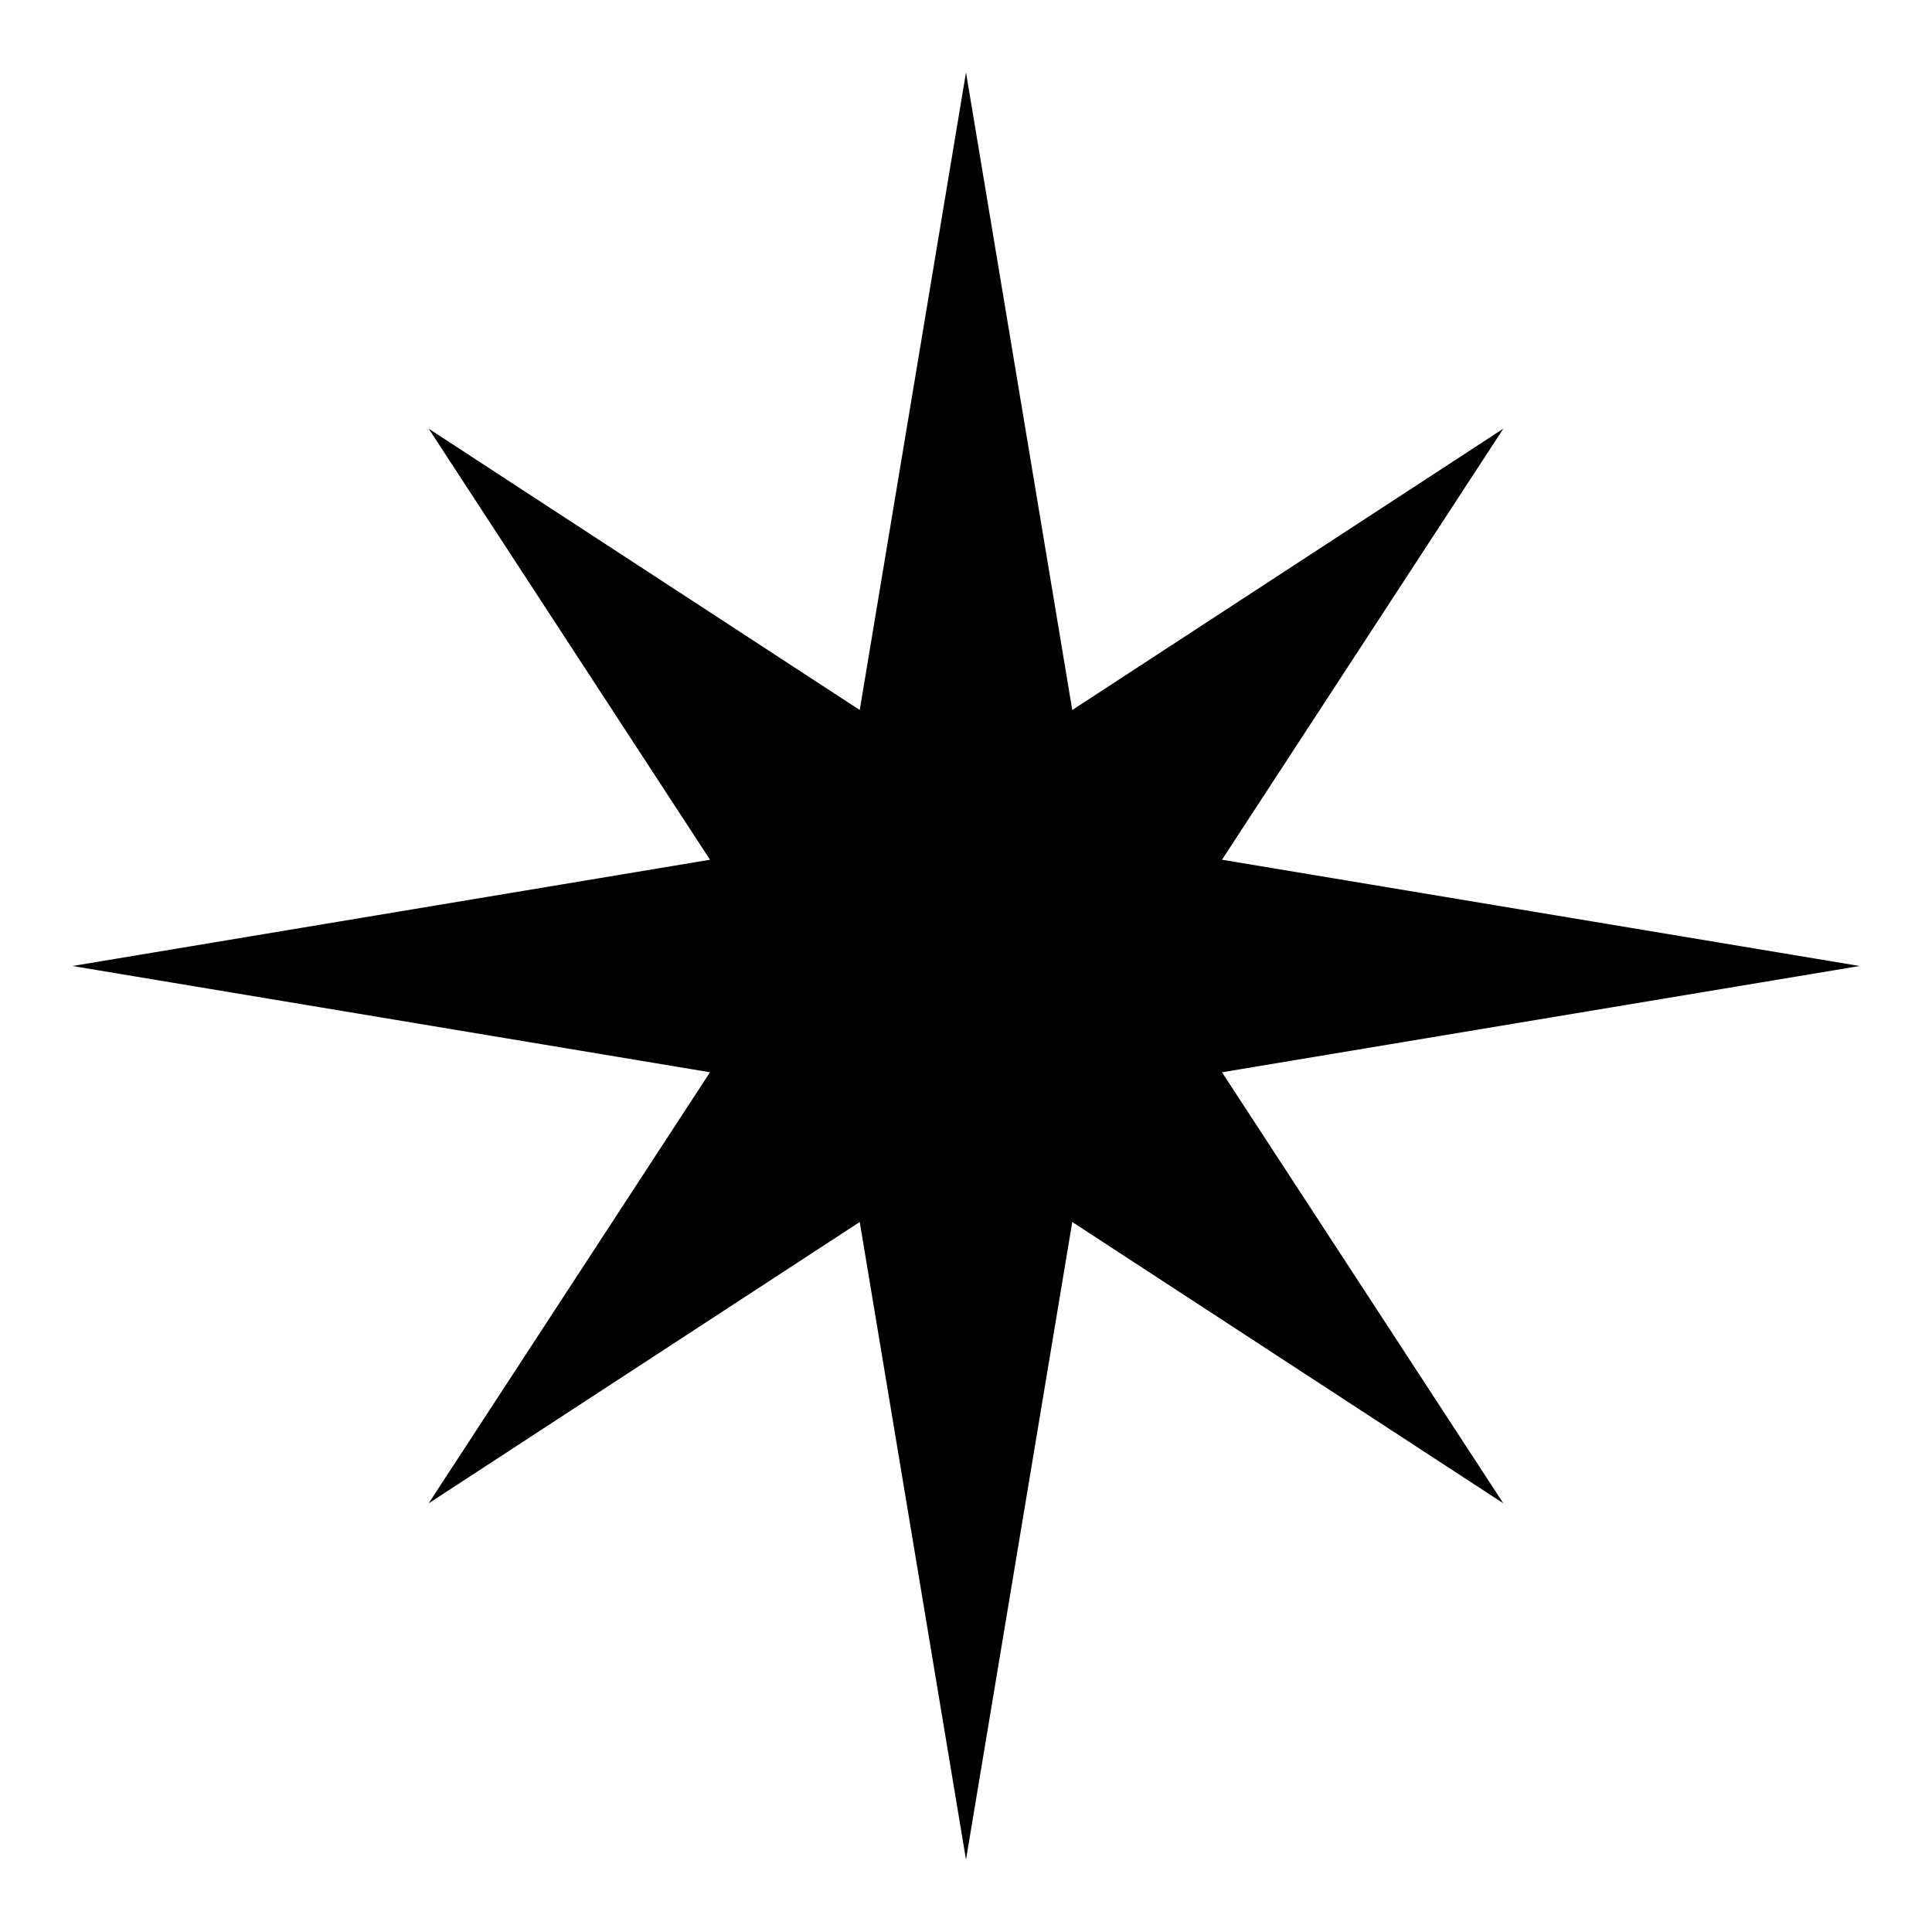
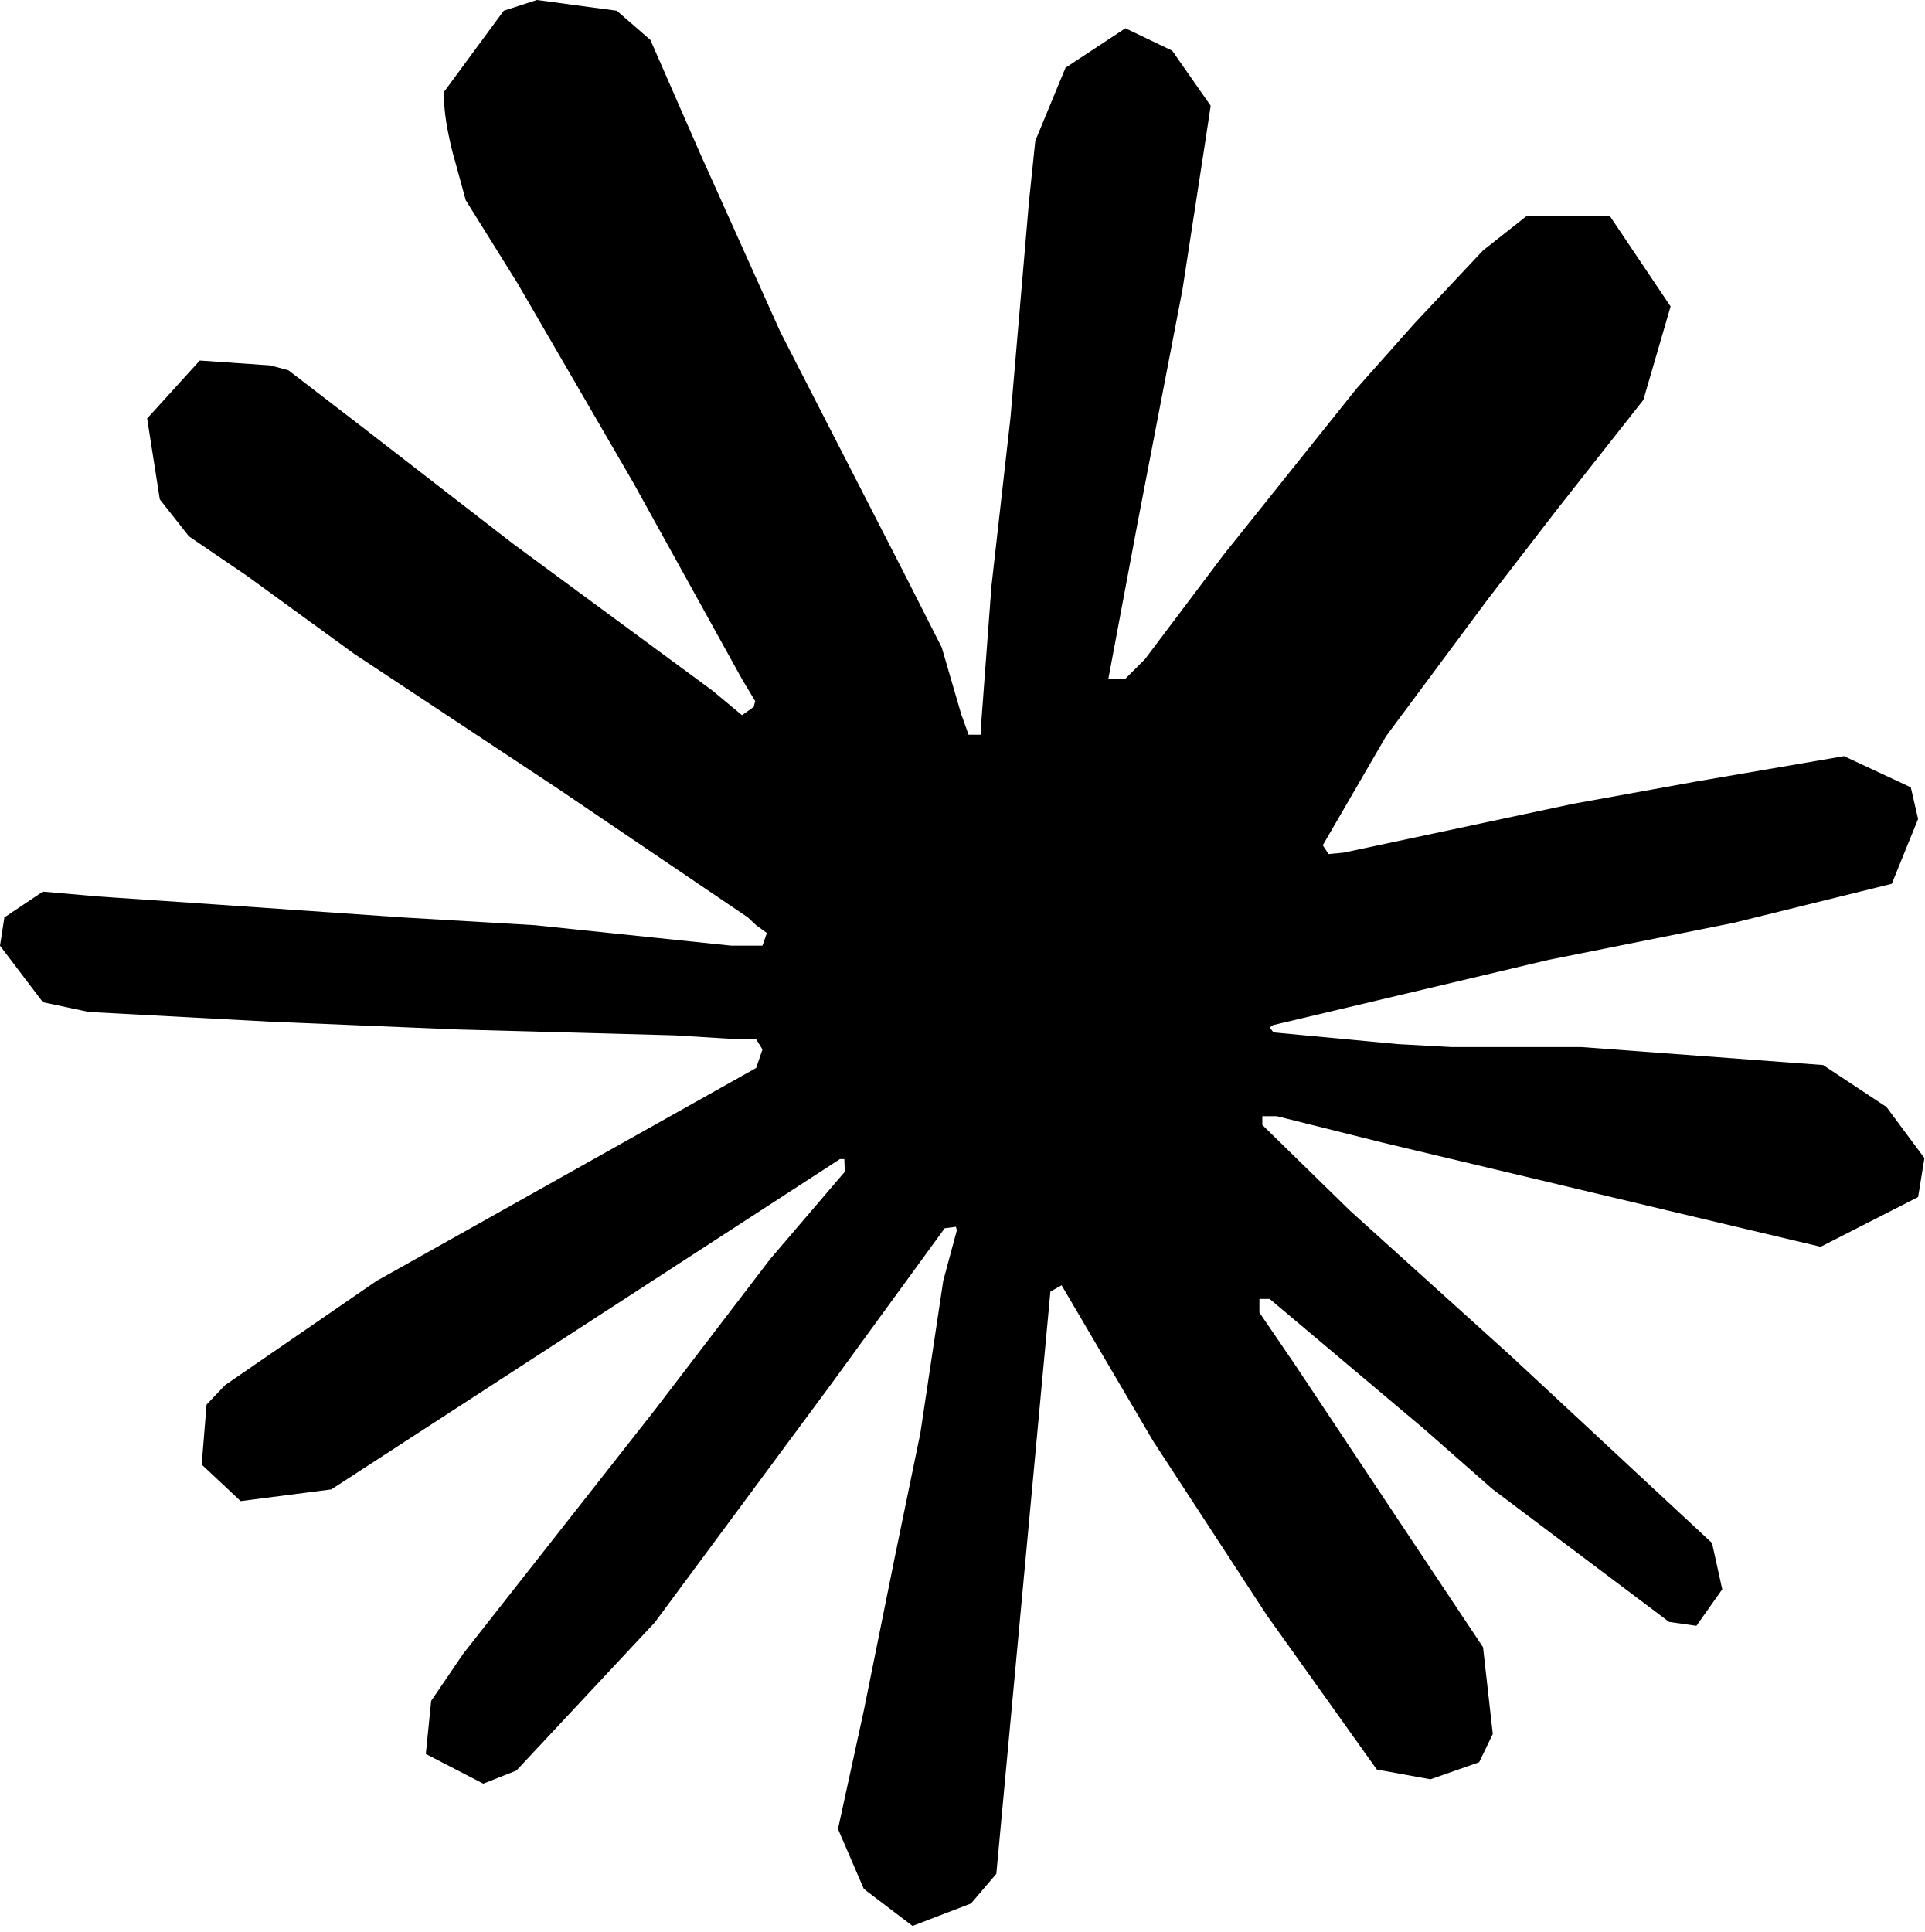
- <svg xmlns="http://www.w3.org/2000/svg" viewBox="0 0 16 16">
-   <path fill="currentColor" d="M8.00 0.60 L8.88 5.88 L12.45 3.55 L10.12 7.12 L15.40 8.00 L10.12 8.88 L12.45 12.45 L8.88 10.12 L8.00 15.40 L7.12 10.12 L3.55 12.45 L5.88 8.88 L0.60 8.00 L5.88 7.12 L3.55 3.55 L7.12 5.88Z" />
+ <svg xmlns="http://www.w3.org/2000/svg" width="256" height="257" preserveAspectRatio="xMidYMid" viewBox="0 0 256 257">
+   <path fill="currentColor" d="m50.228 170.321 50.357-28.257.843-2.463-.843-1.361h-2.462l-8.426-.518-28.775-.778-24.952-1.037-24.175-1.296-6.092-1.297L0 125.796l.583-3.759 5.12-3.434 7.324.648 16.202 1.101 24.304 1.685 17.629 1.037 26.118 2.722h4.148l.583-1.685-1.426-1.037-1.101-1.037-25.147-17.045-27.22-18.017-14.258-10.37-7.713-5.25-3.888-4.925-1.685-10.758 7-7.713 9.397.649 2.398.648 9.527 7.323 20.35 15.75L94.817 91.9l3.889 3.24 1.555-1.102.195-.777-1.75-2.917-14.453-26.118-15.425-26.572-6.87-11.018-1.814-6.61c-.648-2.723-1.102-4.991-1.102-7.778l7.972-10.823L71.42 0 82.05 1.426l4.472 3.888 6.61 15.101 10.694 23.786 16.591 32.34 4.861 9.592 2.592 8.879.973 2.722h1.685v-1.556l1.36-18.211 2.528-22.36 2.463-28.776.843-8.1 4.018-9.722 7.971-5.25 6.222 2.981 5.12 7.324-.713 4.73-3.046 19.768-5.962 30.98-3.889 20.739h2.268l2.593-2.593 10.499-13.934 17.628-22.036 7.778-8.749 9.073-9.657 5.833-4.601h11.018l8.1 12.055-3.628 12.443-11.342 14.388-9.398 12.184-13.48 18.147-8.426 14.518.778 1.166 2.01-.194 30.46-6.481 16.462-2.982 19.637-3.37 8.88 4.148.971 4.213-3.5 8.62-20.998 5.184-24.628 4.926-36.682 8.685-.454.324.519.648 16.526 1.555 7.065.389h17.304l32.21 2.398 8.426 5.574 5.055 6.805-.843 5.184-12.962 6.611-17.498-4.148-40.83-9.721-14-3.5h-1.944v1.167l11.666 11.406 21.387 19.314 26.767 24.887 1.36 6.157-3.434 4.86-3.63-.518-23.526-17.693-9.073-7.972-20.545-17.304h-1.36v1.814l4.73 6.935 25.017 37.59 1.296 11.536-1.814 3.76-6.481 2.268-7.13-1.297-14.647-20.544-15.1-23.138-12.185-20.739-1.49.843-7.194 77.448-3.37 3.953-7.778 2.981-6.48-4.925-3.436-7.972 3.435-15.749 4.148-20.544 3.37-16.333 3.046-20.285 1.815-6.74-.13-.454-1.49.194-15.295 20.999-23.267 31.433-18.406 19.702-4.407 1.75-7.648-3.954.713-7.064 4.277-6.286 25.47-32.405 15.36-20.092 9.917-11.6-.065-1.686h-.583L44.07 198.125l-12.055 1.555-5.185-4.86.648-7.972 2.463-2.593 20.35-13.999-.064.065Z" />
</svg>
